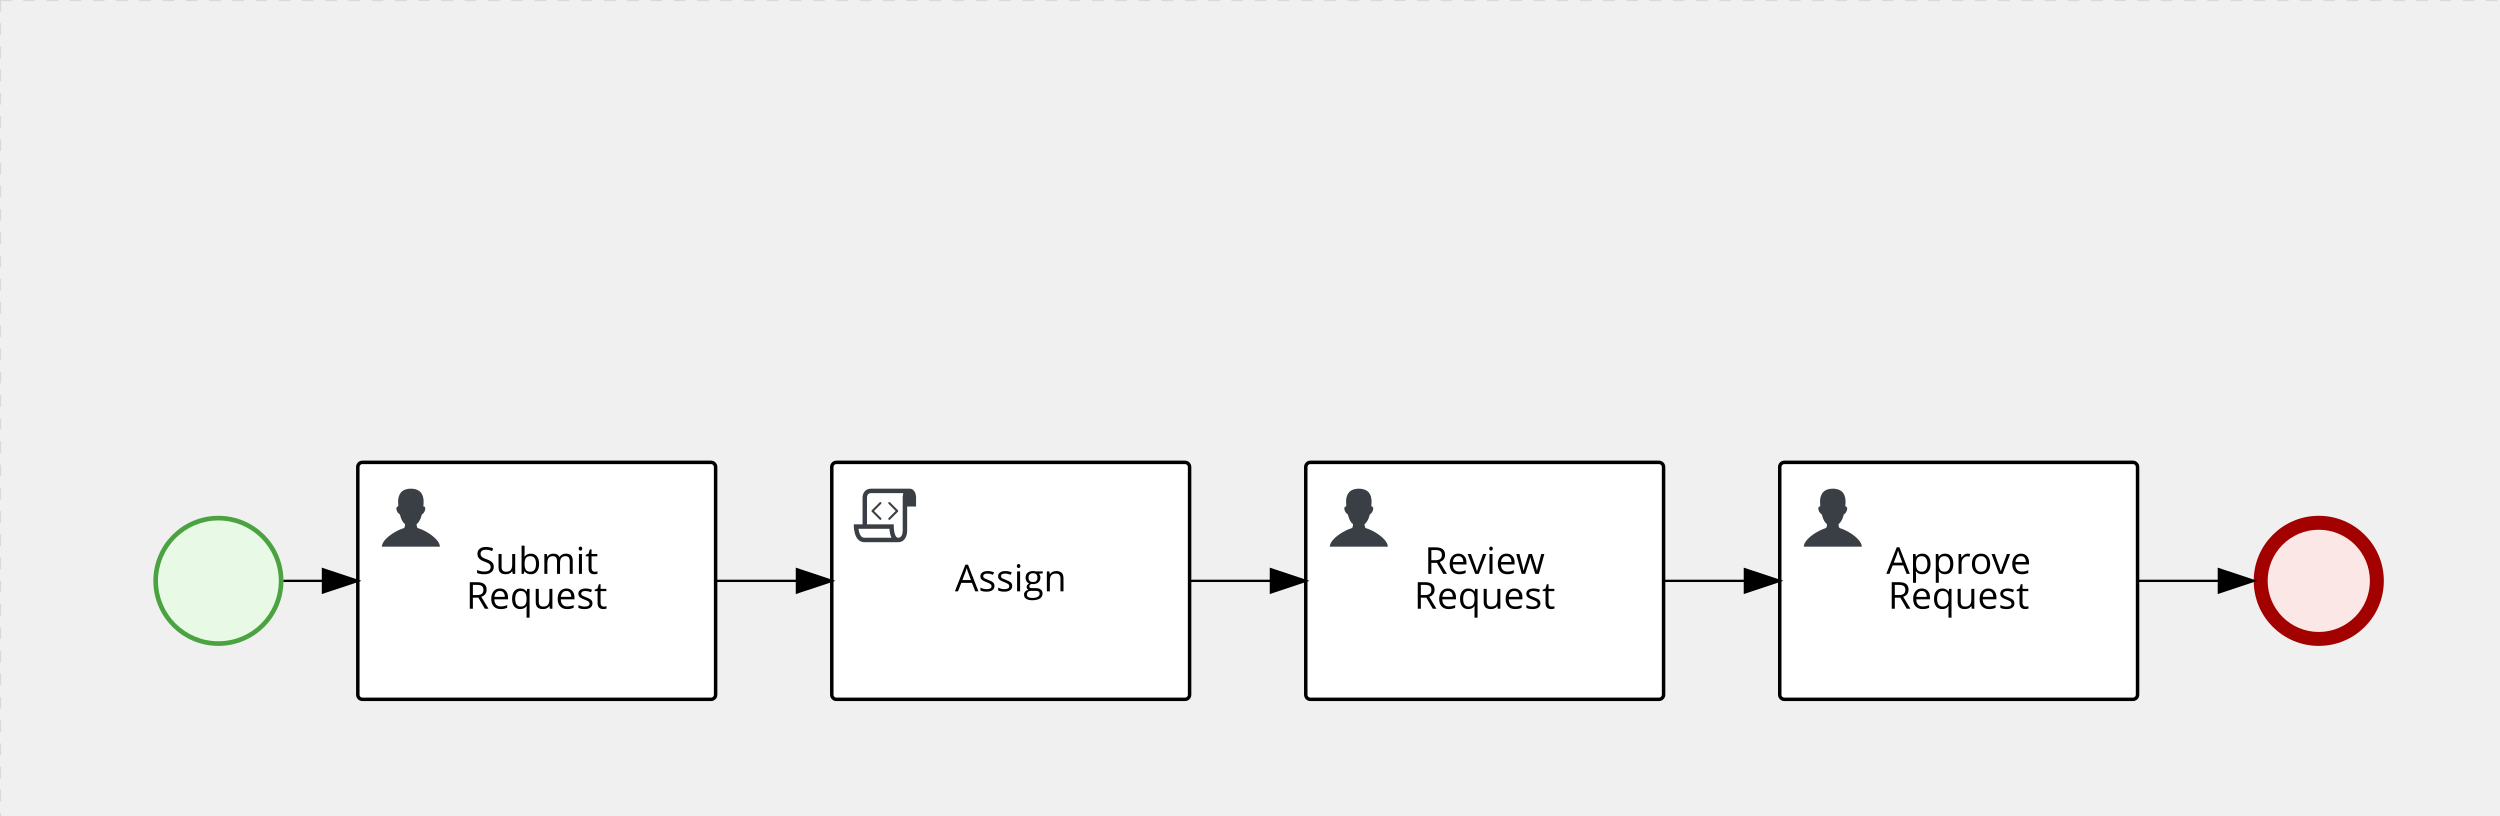
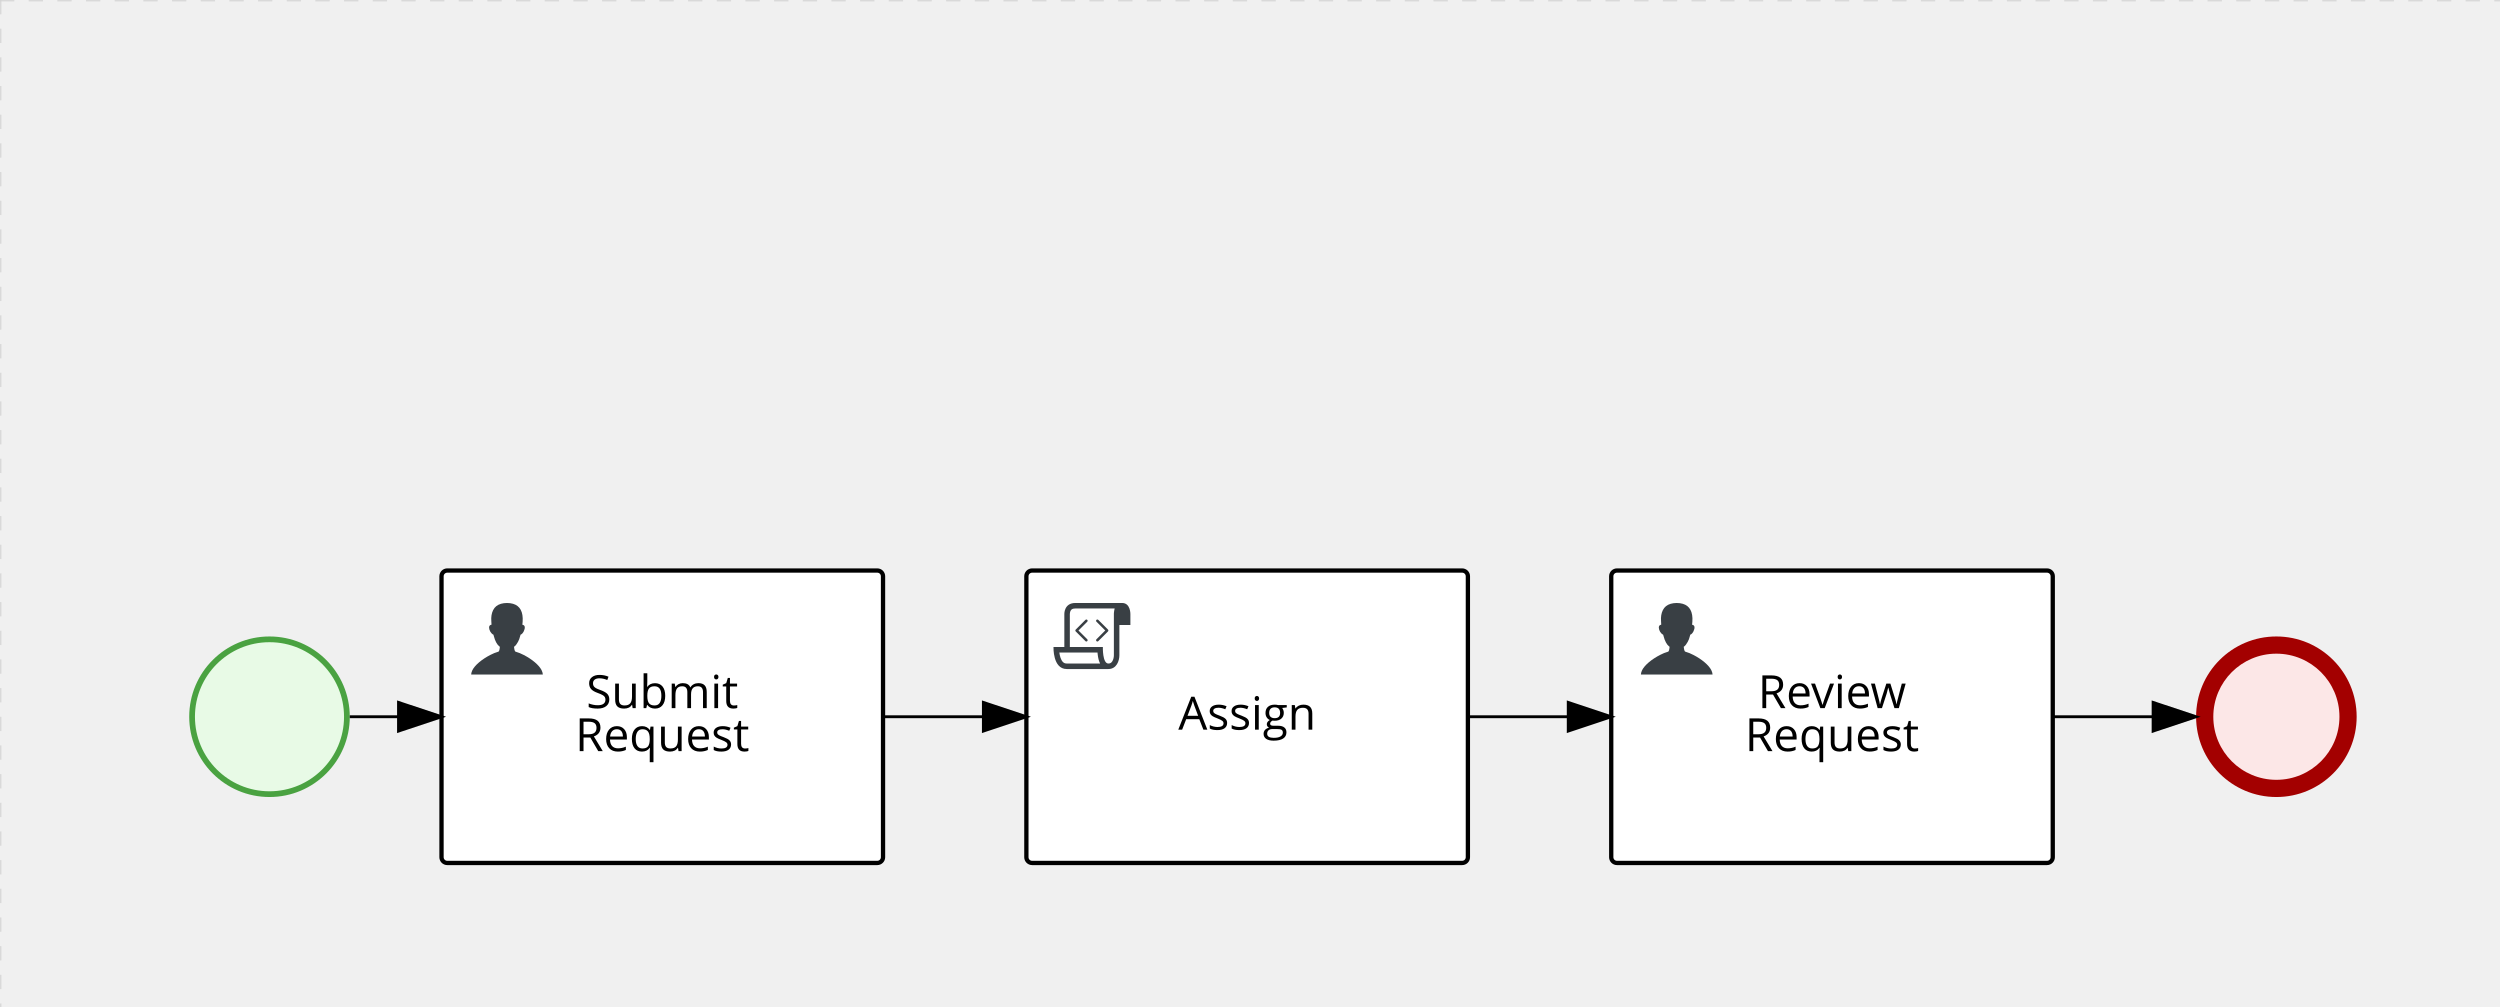
- <svg xmlns="http://www.w3.org/2000/svg" version="1.1" width="1076" height="351" viewBox="0 0 1076 351">
+ <svg xmlns="http://www.w3.org/2000/svg" version="1.1" width="872" height="351" viewBox="0 0 872 351">
  <defs />
  <g transform="matrix(1,0,0,1,0,0)">
    <g>
      <g>
        <g>
          <path fill="none" stroke="#d3d3d3" paint-order="fill stroke markers" d=" M 0 0 L 1200 0" stroke-miterlimit="10" stroke-opacity="0.8" stroke-dasharray="5" />
        </g>
        <g>
          <path fill="none" stroke="#d3d3d3" paint-order="fill stroke markers" d=" M 0 0 L 0 800" stroke-miterlimit="10" stroke-opacity="0.8" stroke-dasharray="5" />
-         </g>
-       </g>
-       <g id="_0E424EA0-77E7-4831-B2D3-A6ECF1FDC271" bpmn2nodeid="_0E424EA0-77E7-4831-B2D3-A6ECF1FDC271" transform="matrix(1,0,0,1,766,199)">
-         <g>
-           <path fill="none" stroke="none" />
-         </g>
-         <g transform="matrix(1,0,0,1,0,0)">
-           <path fill="#ffffff" stroke="none" id="_0E424EA0-77E7-4831-B2D3-A6ECF1FDC271?shapeType=BACKGROUND" paint-order="stroke fill markers" d=" M 2 0 L 152 0 L 152 0 A 2 2 0 0 1 154 2 L 154 100 L 154 100 A 2 2 0 0 1 152 102 L 2 102 L 2 102 A 2 2 0 0 1 0 100 L 0 2 L 0 2 A 2 2 0 0 1 2 0 Z" />
-         </g>
-         <g transform="matrix(1,0,0,1,0,0)">
-           <path fill="none" stroke="#000000" id="_0E424EA0-77E7-4831-B2D3-A6ECF1FDC271?shapeType=BORDER&amp;renderType=STROKE" paint-order="fill stroke markers" d=" M 2 0 L 152 0 L 152 0 A 2 2 0 0 1 154 2 L 154 100 L 154 100 A 2 2 0 0 1 152 102 L 2 102 L 2 102 A 2 2 0 0 1 0 100 L 0 2 L 0 2 A 2 2 0 0 1 2 0 Z" stroke-miterlimit="10" stroke-width="1.5" stroke-dasharray="" />
-         </g>
-         <g>
-           <g transform="matrix(0.06,0,0,0.06,9.4,9.4)">
-             <g transform="matrix(1,0,0,1,0,0)">
-               <path fill="#393f44" stroke="none" id="_0E424EA0-77E7-4831-B2D3-A6ECF1FDC271undefined" paint-order="stroke fill markers" d=" M 0 0 M 16 445.21 C 16 440.869 18.784 431.129 22.001 424.217 C 35.768 394.64 77.283 359.28 129 333.084 C 144.516 325.224 157.347 319.964 167.807 317.174 C 171.932 316.074 175.729 314.414 176.525 313.363 C 178.894 310.234 180.914 302.908 181.727 294.5 L 182.5 286.5 L 178.507 283.455 C 166.303 274.146 154.284 251.678 148.04 226.5 C 145.611 216.707 145.056 215.462 142.984 215.158 C 141.703 214.97 138.083 212.243 134.939 209.099 C 123.233 197.393 116.891 177.376 121.44 166.49 C 123.002 162.751 128.155 159.01 131.75 159.004 C 134.448 159 134.471 158.603 132.914 138.788 C 130.927 113.496 134.279 92.265 143.132 74.076 C 152.232 55.38 167.569 42.882 189.049 36.66 C 210.203 30.532 237.797 30.532 258.951 36.66 C 300.042 48.563 318.958 83.806 314.955 141 C 314.32 150.075 313.624 157.788 313.409 158.14 C 313.194 158.493 314.575 159.073 316.479 159.43 C 328.929 161.766 330.986 177.018 321.496 196.621 C 316.903 206.109 309.357 214.508 304.817 215.185 C 303.023 215.453 302.293 217.146 299.943 226.5 C 296.659 239.567 294.474 245.305 287.948 257.995 C 282.491 268.606 273.035 281.109 268.108 284.229 L 264.871 286.278 L 265.518 292.889 C 266.345 301.33 268.639 309.871 270.877 312.837 C 272.067 314.415 275.002 315.79 280.063 317.139 C 291.069 320.075 303.617 325.274 321 334.102 C 369.815 358.891 410.848 393.758 425.032 422.5 C 429.07 430.682 432 440.232 432 445.21 L 432 448 L 224 448 L 16 448 L 16 445.21 Z" />
-             </g>
-           </g>
-         </g>
-         <g transform="matrix(1,0,0,1,4.04,13.68)">
-           <g transform="matrix(0.04,0,0,0.04,63.36,69.12)">
-             <g transform="matrix(1,0,0,1,0,0)">
-               <path fill="none" stroke="none" />
-             </g>
-             <g transform="matrix(1,0,0,1,0,0)">
-               <path fill="none" stroke="none" />
-             </g>
-           </g>
-         </g>
-         <g transform="matrix(1,0,0,1,43.78125,36)">
-           <text fill="#000000" stroke="none" font-family="Open Sans" font-size="12pt" font-style="normal" font-weight="normal" text-decoration="normal" x="33.219" y="12" text-anchor="middle" dominant-baseline="alphabetic">Approve </text>
-           <text fill="#000000" stroke="none" font-family="Open Sans" font-size="12pt" font-style="normal" font-weight="normal" text-decoration="normal" x="33.219" y="27" text-anchor="middle" dominant-baseline="alphabetic">Request </text>
        </g>
      </g>
      <g id="_3568015E-ACFC-4162-8121-174C1F4E4E83" bpmn2nodeid="_3568015E-ACFC-4162-8121-174C1F4E4E83" transform="matrix(1,0,0,1,562,199)">
        <g>
          <path fill="none" stroke="none" />
        </g>
        <g transform="matrix(1,0,0,1,0,0)">
          <path fill="#ffffff" stroke="none" id="_3568015E-ACFC-4162-8121-174C1F4E4E83?shapeType=BACKGROUND" paint-order="stroke fill markers" d=" M 2 0 L 152 0 L 152 0 A 2 2 0 0 1 154 2 L 154 100 L 154 100 A 2 2 0 0 1 152 102 L 2 102 L 2 102 A 2 2 0 0 1 0 100 L 0 2 L 0 2 A 2 2 0 0 1 2 0 Z" />
        </g>
        <g transform="matrix(1,0,0,1,0,0)">
          <path fill="none" stroke="#000000" id="_3568015E-ACFC-4162-8121-174C1F4E4E83?shapeType=BORDER&amp;renderType=STROKE" paint-order="fill stroke markers" d=" M 2 0 L 152 0 L 152 0 A 2 2 0 0 1 154 2 L 154 100 L 154 100 A 2 2 0 0 1 152 102 L 2 102 L 2 102 A 2 2 0 0 1 0 100 L 0 2 L 0 2 A 2 2 0 0 1 2 0 Z" stroke-miterlimit="10" stroke-width="1.5" stroke-dasharray="" />
        </g>
        <g>
          <g transform="matrix(0.06,0,0,0.06,9.4,9.4)">
            <g transform="matrix(1,0,0,1,0,0)">
              <path fill="#393f44" stroke="none" id="_3568015E-ACFC-4162-8121-174C1F4E4E83undefined" paint-order="stroke fill markers" d=" M 0 0 M 16 445.21 C 16 440.869 18.784 431.129 22.001 424.217 C 35.768 394.64 77.283 359.28 129 333.084 C 144.516 325.224 157.347 319.964 167.807 317.174 C 171.932 316.074 175.729 314.414 176.525 313.363 C 178.894 310.234 180.914 302.908 181.727 294.5 L 182.5 286.5 L 178.507 283.455 C 166.303 274.146 154.284 251.678 148.04 226.5 C 145.611 216.707 145.056 215.462 142.984 215.158 C 141.703 214.97 138.083 212.243 134.939 209.099 C 123.233 197.393 116.891 177.376 121.44 166.49 C 123.002 162.751 128.155 159.01 131.75 159.004 C 134.448 159 134.471 158.603 132.914 138.788 C 130.927 113.496 134.279 92.265 143.132 74.076 C 152.232 55.38 167.569 42.882 189.049 36.66 C 210.203 30.532 237.797 30.532 258.951 36.66 C 300.042 48.563 318.958 83.806 314.955 141 C 314.32 150.075 313.624 157.788 313.409 158.14 C 313.194 158.493 314.575 159.073 316.479 159.43 C 328.929 161.766 330.986 177.018 321.496 196.621 C 316.903 206.109 309.357 214.508 304.817 215.185 C 303.023 215.453 302.293 217.146 299.943 226.5 C 296.659 239.567 294.474 245.305 287.948 257.995 C 282.491 268.606 273.035 281.109 268.108 284.229 L 264.871 286.278 L 265.518 292.889 C 266.345 301.33 268.639 309.871 270.877 312.837 C 272.067 314.415 275.002 315.79 280.063 317.139 C 291.069 320.075 303.617 325.274 321 334.102 C 369.815 358.891 410.848 393.758 425.032 422.5 C 429.07 430.682 432 440.232 432 445.21 L 432 448 L 224 448 L 16 448 L 16 445.21 Z" />
            </g>
          </g>
        </g>
        <g transform="matrix(1,0,0,1,4.04,13.68)">
          <g transform="matrix(0.04,0,0,0.04,63.36,69.12)">
            <g transform="matrix(1,0,0,1,0,0)">
              <path fill="none" stroke="none" />
            </g>
            <g transform="matrix(1,0,0,1,0,0)">
              <path fill="none" stroke="none" />
            </g>
          </g>
        </g>
        <g transform="matrix(1,0,0,1,46.625,36)">
          <text fill="#000000" stroke="none" font-family="Open Sans" font-size="12pt" font-style="normal" font-weight="normal" text-decoration="normal" x="30.375" y="12" text-anchor="middle" dominant-baseline="alphabetic">Review  </text>
          <text fill="#000000" stroke="none" font-family="Open Sans" font-size="12pt" font-style="normal" font-weight="normal" text-decoration="normal" x="30.375" y="27" text-anchor="middle" dominant-baseline="alphabetic">Request</text>
        </g>
      </g>
      <g id="_BC8DA187-954F-4409-B8E6-172BF92DBC31" bpmn2nodeid="_BC8DA187-954F-4409-B8E6-172BF92DBC31" transform="matrix(1,0,0,1,66,222)">
        <g>
          <path fill="none" stroke="none" />
        </g>
        <g transform="matrix(0.125,0,0,0.125,0,0)">
          <g transform="matrix(1,0,0,1,0,0)">
            <path fill="#e8fae6" stroke="none" id="_BC8DA187-954F-4409-B8E6-172BF92DBC31?shapeType=BACKGROUND" paint-order="stroke fill markers" d=" M 0 0 M 444 224 C 444 263.9 434.2 300.8 414.4 334.5 C 394.7 368.2 368 394.9 334.4 414.5 C 300.8 434.1 263.9 444 224 444 C 184.1 444 147.2 434.2 113.5 414.4 C 79.8 394.7 53.1 368 33.5 334.4 C 13.9 300.8 4 263.9 4 224 C 4 184.1 13.8 147.2 33.6 113.5 C 53.4 79.8 80.1 53.1 113.6 33.5 C 147.1 13.9 184.1 4 224 4 C 263.9 4 300.8 13.8 334.5 33.6 C 368.2 53.4 394.9 80.1 414.5 113.6 C 434.1 147.1 444 184.1 444 224 Z" />
          </g>
          <g>
            <g transform="matrix(1,0,0,1,0,0)">
              <g transform="matrix(1,0,0,1,0,0)">
                <path fill="#4aa241" stroke="none" id="_BC8DA187-954F-4409-B8E6-172BF92DBC31?shapeType=BORDER&amp;renderType=FILL" paint-order="stroke fill markers" d=" M 0 0 M 224 0 C 100.3 0 0 100.3 0 224 C 0 347.7 100.3 448 224 448 C 347.7 448 448 347.7 448 224 C 448 100.3 347.7 0 224 0 Z M 0 0 M 224 432 C 109.1 432 16 338.9 16 224 C 16 109.1 109.1 16 224 16 C 338.9 16 432 109.1 432 224 C 432 338.9 338.9 432 224 432 Z" />
              </g>
            </g>
          </g>
        </g>
        <g transform="matrix(1,0,0,1,28,61)" />
      </g>
      <g id="_22526F9B-1A54-40E8-A94D-97218A1F67BB" bpmn2nodeid="_22526F9B-1A54-40E8-A94D-97218A1F67BB" transform="matrix(1,0,0,1,154,199)">
        <g>
          <path fill="none" stroke="none" />
        </g>
        <g transform="matrix(1,0,0,1,0,0)">
          <path fill="#ffffff" stroke="none" id="_22526F9B-1A54-40E8-A94D-97218A1F67BB?shapeType=BACKGROUND" paint-order="stroke fill markers" d=" M 2 0 L 152 0 L 152 0 A 2 2 0 0 1 154 2 L 154 100 L 154 100 A 2 2 0 0 1 152 102 L 2 102 L 2 102 A 2 2 0 0 1 0 100 L 0 2 L 0 2 A 2 2 0 0 1 2 0 Z" />
        </g>
        <g transform="matrix(1,0,0,1,0,0)">
          <path fill="none" stroke="#000000" id="_22526F9B-1A54-40E8-A94D-97218A1F67BB?shapeType=BORDER&amp;renderType=STROKE" paint-order="fill stroke markers" d=" M 2 0 L 152 0 L 152 0 A 2 2 0 0 1 154 2 L 154 100 L 154 100 A 2 2 0 0 1 152 102 L 2 102 L 2 102 A 2 2 0 0 1 0 100 L 0 2 L 0 2 A 2 2 0 0 1 2 0 Z" stroke-miterlimit="10" stroke-width="1.5" stroke-dasharray="" />
        </g>
        <g>
          <g transform="matrix(0.06,0,0,0.06,9.4,9.4)">
            <g transform="matrix(1,0,0,1,0,0)">
              <path fill="#393f44" stroke="none" id="_22526F9B-1A54-40E8-A94D-97218A1F67BBundefined" paint-order="stroke fill markers" d=" M 0 0 M 16 445.21 C 16 440.869 18.784 431.129 22.001 424.217 C 35.768 394.64 77.283 359.28 129 333.084 C 144.516 325.224 157.347 319.964 167.807 317.174 C 171.932 316.074 175.729 314.414 176.525 313.363 C 178.894 310.234 180.914 302.908 181.727 294.5 L 182.5 286.5 L 178.507 283.455 C 166.303 274.146 154.284 251.678 148.04 226.5 C 145.611 216.707 145.056 215.462 142.984 215.158 C 141.703 214.97 138.083 212.243 134.939 209.099 C 123.233 197.393 116.891 177.376 121.44 166.49 C 123.002 162.751 128.155 159.01 131.75 159.004 C 134.448 159 134.471 158.603 132.914 138.788 C 130.927 113.496 134.279 92.265 143.132 74.076 C 152.232 55.38 167.569 42.882 189.049 36.66 C 210.203 30.532 237.797 30.532 258.951 36.66 C 300.042 48.563 318.958 83.806 314.955 141 C 314.32 150.075 313.624 157.788 313.409 158.14 C 313.194 158.493 314.575 159.073 316.479 159.43 C 328.929 161.766 330.986 177.018 321.496 196.621 C 316.903 206.109 309.357 214.508 304.817 215.185 C 303.023 215.453 302.293 217.146 299.943 226.5 C 296.659 239.567 294.474 245.305 287.948 257.995 C 282.491 268.606 273.035 281.109 268.108 284.229 L 264.871 286.278 L 265.518 292.889 C 266.345 301.33 268.639 309.871 270.877 312.837 C 272.067 314.415 275.002 315.79 280.063 317.139 C 291.069 320.075 303.617 325.274 321 334.102 C 369.815 358.891 410.848 393.758 425.032 422.5 C 429.07 430.682 432 440.232 432 445.21 L 432 448 L 224 448 L 16 448 L 16 445.21 Z" />
            </g>
          </g>
        </g>
        <g transform="matrix(1,0,0,1,4.04,13.68)">
          <g transform="matrix(0.04,0,0,0.04,63.36,69.12)">
            <g transform="matrix(1,0,0,1,0,0)">
              <path fill="none" stroke="none" />
            </g>
            <g transform="matrix(1,0,0,1,0,0)">
              <path fill="none" stroke="none" />
            </g>
          </g>
        </g>
        <g transform="matrix(1,0,0,1,46.625,36)">
          <text fill="#000000" stroke="none" font-family="Open Sans" font-size="12pt" font-style="normal" font-weight="normal" text-decoration="normal" x="30.375" y="12" text-anchor="middle" dominant-baseline="alphabetic">Submit  </text>
          <text fill="#000000" stroke="none" font-family="Open Sans" font-size="12pt" font-style="normal" font-weight="normal" text-decoration="normal" x="30.375" y="27" text-anchor="middle" dominant-baseline="alphabetic">Request</text>
        </g>
      </g>
-       <g id="_81CDA717-DBA7-48E3-B490-E946B750DC51" bpmn2nodeid="_81CDA717-DBA7-48E3-B490-E946B750DC51" transform="matrix(1,0,0,1,970,222)">
-         <g>
-           <path fill="none" stroke="none" />
-         </g>
-         <g transform="matrix(0.125,0,0,0.125,0,0)">
-           <g transform="matrix(1,0,0,1,0,0)">
-             <path fill="#fce7e7" stroke="none" id="_81CDA717-DBA7-48E3-B490-E946B750DC51?shapeType=BACKGROUND" paint-order="stroke fill markers" d=" M 0 0 M 444 224 C 444 263.9 434.2 300.8 414.4 334.5 C 394.7 368.2 368 394.9 334.4 414.5 C 300.8 434.1 263.9 444 224 444 C 184.1 444 147.2 434.2 113.5 414.4 C 79.8 394.7 53.1 368 33.5 334.4 C 13.9 300.8 4 263.9 4 224 C 4 184.1 13.8 147.2 33.6 113.5 C 53.4 79.8 80.1 53.1 113.6 33.5 C 147.1 13.9 184.1 4 224 4 C 263.9 4 300.8 13.8 334.5 33.6 C 368.2 53.4 394.9 80.1 414.5 113.6 C 434.1 147.1 444 184.1 444 224 Z" />
-           </g>
-           <g>
-             <g transform="matrix(1,0,0,1,0,0)">
-               <g transform="matrix(1,0,0,1,0,0)">
-                 <path fill="#a30000" stroke="none" id="_81CDA717-DBA7-48E3-B490-E946B750DC51?shapeType=BORDER&amp;renderType=FILL" paint-order="stroke fill markers" d=" M 0 0 M 224 0 C 100.3 0 0 100.3 0 224 C 0 347.7 100.3 448 224 448 C 347.7 448 448 347.7 448 224 C 448 100.3 347.7 0 224 0 Z M 0 0 M 224 400 C 126.8 400 48 321.2 48 224 C 48 126.8 126.8 48 224 48 C 321.2 48 400 126.8 400 224 C 400 321.2 321.2 400 224 400 Z" />
-               </g>
-             </g>
-           </g>
-         </g>
-         <g transform="matrix(1,0,0,1,28,61)" />
-       </g>
      <g id="_66DB4783-DB33-4956-B947-87DF798032BC" bpmn2nodeid="_66DB4783-DB33-4956-B947-87DF798032BC" transform="matrix(1,0,0,1,358,199)">
        <g>
          <path fill="none" stroke="none" />
        </g>
        <g transform="matrix(1,0,0,1,0,0)">
          <path fill="#ffffff" stroke="none" id="_66DB4783-DB33-4956-B947-87DF798032BC?shapeType=BACKGROUND" paint-order="stroke fill markers" d=" M 2 0 L 152 0 L 152 0 A 2 2 0 0 1 154 2 L 154 100 L 154 100 A 2 2 0 0 1 152 102 L 2 102 L 2 102 A 2 2 0 0 1 0 100 L 0 2 L 0 2 A 2 2 0 0 1 2 0 Z" />
        </g>
        <g transform="matrix(1,0,0,1,0,0)">
          <path fill="none" stroke="#000000" id="_66DB4783-DB33-4956-B947-87DF798032BC?shapeType=BORDER&amp;renderType=STROKE" paint-order="fill stroke markers" d=" M 2 0 L 152 0 L 152 0 A 2 2 0 0 1 154 2 L 154 100 L 154 100 A 2 2 0 0 1 152 102 L 2 102 L 2 102 A 2 2 0 0 1 0 100 L 0 2 L 0 2 A 2 2 0 0 1 2 0 Z" stroke-miterlimit="10" stroke-width="1.5" stroke-dasharray="" />
        </g>
        <g>
          <g transform="matrix(0.06,0,0,0.06,9.4,9.4)">
            <g transform="matrix(1,0,0,1,0,0)">
              <path fill="#393f44" stroke="none" id="_66DB4783-DB33-4956-B947-87DF798032BCundefined" paint-order="stroke fill markers" d=" M 0 0 M 197.3 130.2 C 194.4 127.3 189.6 127.3 186.7 130.2 L 130.2 186.7 C 127.3 189.6 127.3 194.4 130.2 197.3 L 186.7 253.8 C 188.1 255.3 190.1 256 192 256 C 193.9 256 195.9 255.3 197.3 253.7 C 200.2 250.8 200.2 246 197.3 243.1 L 146.2 192 L 197.3 140.8 C 200.2 137.9 200.2 133.1 197.3 130.2 Z" />
            </g>
            <g transform="matrix(1,0,0,1,0,0)">
              <path fill="#393f44" stroke="none" id="_66DB4783-DB33-4956-B947-87DF798032BCundefined" paint-order="stroke fill markers" d=" M 0 0 M 261.3 130.2 C 258.4 127.3 253.6 127.3 250.7 130.2 C 247.8 133.1 247.8 137.9 250.7 140.8 L 301.8 191.9 L 250.7 243 C 247.8 245.9 247.8 250.7 250.7 253.6 C 252.1 255.3 254.1 256 256 256 C 257.9 256 259.9 255.3 261.3 253.8 L 317.8 197.3 C 320.7 194.4 320.7 189.6 317.8 186.7 L 261.3 130.2 Z" />
            </g>
            <g transform="matrix(1,0,0,1,0,0)">
              <path fill="#393f44" stroke="none" id="_66DB4783-DB33-4956-B947-87DF798032BCundefined" paint-order="stroke fill markers" d=" M 0 0 M 400 32 C 400 32 152.8 32 128 32 C 62 32 64 96 64 96 L 64 288 L 1 288 C 1 288 -4 416 78 416 L 320 416 C 368 416 384 368 384 336 C 384 314.2 384 224.4 384 160 L 448 160 L 448 96 C 448 96 449 32 400 32 Z M 0 0 M 78 383.9 C 68.5 383.9 61.6 381.1 55.5 374.9 C 43.4 362.4 37.5 339.6 34.9 320 L 256.9 320 C 257.1 322.7 257.3 325.4 257.6 328.2 C 260 351.6 264.7 370.1 271.9 383.9 L 78 383.9 L 78 383.9 Z M 0 0 M 352 336 C 352 345.9 349.6 360.3 342.9 371 C 337.2 380.1 330.4 384 320 384 C 285 384 288 288 288 288 L 96 288 L 96 96 L 96 95.9 L 96 95.1 C 96 90.6 97.6 78.3 104.7 71.2 C 106.5 69.4 111.9 64 128 64 L 356.5 64 C 354.4 72.8 352.8 81.8 352.2 89.9 C 352.2 90.5 352.1 91.1 352.1 91.7 C 352.1 92 352.1 92.3 352.1 92.6 C 352 94.8 352 96 352 96 L 352 160 L 352 336 Z" />
            </g>
          </g>
        </g>
        <g transform="matrix(1,0,0,1,52.98828,43.5)">
          <text fill="#000000" stroke="none" font-family="Open Sans" font-size="12pt" font-style="normal" font-weight="normal" text-decoration="normal" x="24.012" y="12" text-anchor="middle" dominant-baseline="alphabetic">Assign</text>
        </g>
      </g>
      <g id="_EBBF8527-5CAE-48C7-B076-ED6CC098C86B" bpmn2nodeid="_EBBF8527-5CAE-48C7-B076-ED6CC098C86B">
        <g>
          <path fill="none" stroke="#000000" paint-order="fill stroke markers" d=" M 122 250 L 139 250" stroke-miterlimit="10" stroke-dasharray="" />
        </g>
        <g transform="matrix(1,0,0,1,122,250)" />
        <g transform="matrix(6.123233995736766e-17,1,-1,6.123233995736766e-17,154,245)">
          <path fill="#000000" stroke="#000000" paint-order="fill stroke markers" d=" M 10 15 L 0 15 L 5 0 Z" stroke-miterlimit="10" stroke-dasharray="" />
        </g>
        <g transform="matrix(1,0,0,1,122,240)" />
      </g>
      <g id="_1E1A461B-5607-4201-8E3E-C39534906C7D" bpmn2nodeid="_1E1A461B-5607-4201-8E3E-C39534906C7D">
        <g>
          <path fill="none" stroke="#000000" paint-order="fill stroke markers" d=" M 308 250 L 343 250" stroke-miterlimit="10" stroke-dasharray="" />
        </g>
        <g transform="matrix(1,0,0,1,308,250)" />
        <g transform="matrix(6.123233995736766e-17,1,-1,6.123233995736766e-17,358,245)">
          <path fill="#000000" stroke="#000000" paint-order="fill stroke markers" d=" M 10 15 L 0 15 L 5 0 Z" stroke-miterlimit="10" stroke-dasharray="" />
        </g>
        <g transform="matrix(1,0,0,1,308,240)" />
      </g>
      <g id="_71C3D450-7775-4A39-833C-0A83C531CAE5" bpmn2nodeid="_71C3D450-7775-4A39-833C-0A83C531CAE5">
        <g>
          <path fill="none" stroke="#000000" paint-order="fill stroke markers" d=" M 512 250 L 547 250" stroke-miterlimit="10" stroke-dasharray="" />
        </g>
        <g transform="matrix(1,0,0,1,512,250)" />
        <g transform="matrix(6.123233995736766e-17,1,-1,6.123233995736766e-17,562,245)">
          <path fill="#000000" stroke="#000000" paint-order="fill stroke markers" d=" M 10 15 L 0 15 L 5 0 Z" stroke-miterlimit="10" stroke-dasharray="" />
        </g>
        <g transform="matrix(1,0,0,1,512,240)" />
      </g>
+       <g transform="matrix(1,0,0,1,562,199)" />
+       <g transform="matrix(1,0,0,1,66,222)" />
+       <g transform="matrix(1,0,0,1,154,199)" />
+       <g transform="matrix(1,0,0,1,358,199)" />
+       <g id="_81CDA717-DBA7-48E3-B490-E946B750DC51" bpmn2nodeid="_81CDA717-DBA7-48E3-B490-E946B750DC51" transform="matrix(1,0,0,1,766,222)">
+         <g>
+           <path fill="none" stroke="none" />
+         </g>
+         <g transform="matrix(0.125,0,0,0.125,0,0)">
+           <g transform="matrix(1,0,0,1,0,0)">
+             <path fill="#fce7e7" stroke="none" id="_81CDA717-DBA7-48E3-B490-E946B750DC51?shapeType=BACKGROUND" paint-order="stroke fill markers" d=" M 0 0 M 444 224 C 444 263.9 434.2 300.8 414.4 334.5 C 394.7 368.2 368 394.9 334.4 414.5 C 300.8 434.1 263.9 444 224 444 C 184.1 444 147.2 434.2 113.5 414.4 C 79.8 394.7 53.1 368 33.5 334.4 C 13.9 300.8 4 263.9 4 224 C 4 184.1 13.8 147.2 33.6 113.5 C 53.4 79.8 80.1 53.1 113.6 33.5 C 147.1 13.9 184.1 4 224 4 C 263.9 4 300.8 13.8 334.5 33.6 C 368.2 53.4 394.9 80.1 414.5 113.6 C 434.1 147.1 444 184.1 444 224 Z" />
+           </g>
+           <g>
+             <g transform="matrix(1,0,0,1,0,0)">
+               <g transform="matrix(1,0,0,1,0,0)">
+                 <path fill="rgb(163,0,0)" stroke="none" id="_81CDA717-DBA7-48E3-B490-E946B750DC51?shapeType=BORDER&amp;renderType=FILL" paint-order="stroke fill markers" d=" M 0 0 M 224 0 C 100.3 0 0 100.3 0 224 C 0 347.7 100.3 448 224 448 C 347.7 448 448 347.7 448 224 C 448 100.3 347.7 0 224 0 Z M 0 0 M 224 400 C 126.8 400 48 321.2 48 224 C 48 126.8 126.8 48 224 48 C 321.2 48 400 126.8 400 224 C 400 321.2 321.2 400 224 400 Z" />
+               </g>
+             </g>
+           </g>
+         </g>
+         <g transform="matrix(1,0,0,1,28,61)" />
+       </g>
      <g id="_76D95B72-18BD-4DEA-8F49-785F9111E132" bpmn2nodeid="_76D95B72-18BD-4DEA-8F49-785F9111E132">
        <g>
          <path fill="none" stroke="#000000" paint-order="fill stroke markers" d=" M 716 250 L 751 250" stroke-miterlimit="10" stroke-dasharray="" />
        </g>
        <g transform="matrix(1,0,0,1,716,250)" />
        <g transform="matrix(6.123233995736766e-17,1,-1,6.123233995736766e-17,766,245)">
          <path fill="#000000" stroke="#000000" paint-order="fill stroke markers" d=" M 10 15 L 0 15 L 5 0 Z" stroke-miterlimit="10" stroke-dasharray="" />
        </g>
        <g transform="matrix(1,0,0,1,716,240)" />
      </g>
-       <g id="_0FA2573D-571F-491F-A9BE-000ECE18F58E" bpmn2nodeid="_0FA2573D-571F-491F-A9BE-000ECE18F58E">
-         <g>
-           <path fill="none" stroke="#000000" paint-order="fill stroke markers" d=" M 920 250 L 955 250" stroke-miterlimit="10" stroke-dasharray="" />
-         </g>
-         <g transform="matrix(1,0,0,1,920,250)" />
-         <g transform="matrix(6.123233995736766e-17,1,-1,6.123233995736766e-17,970,245)">
-           <path fill="#000000" stroke="#000000" paint-order="fill stroke markers" d=" M 10 15 L 0 15 L 5 0 Z" stroke-miterlimit="10" stroke-dasharray="" />
-         </g>
-         <g transform="matrix(1,0,0,1,920,240)" />
-       </g>
-       <g transform="matrix(1,0,0,1,766,199)" />
-       <g transform="matrix(1,0,0,1,562,199)" />
-       <g transform="matrix(1,0,0,1,66,222)" />
-       <g transform="matrix(1,0,0,1,154,199)" />
-       <g transform="matrix(1,0,0,1,970,222)" />
-       <g transform="matrix(1,0,0,1,358,199)" />
+       <g transform="matrix(1,0,0,1,766,222)" />
    </g>
  </g>
</svg>
